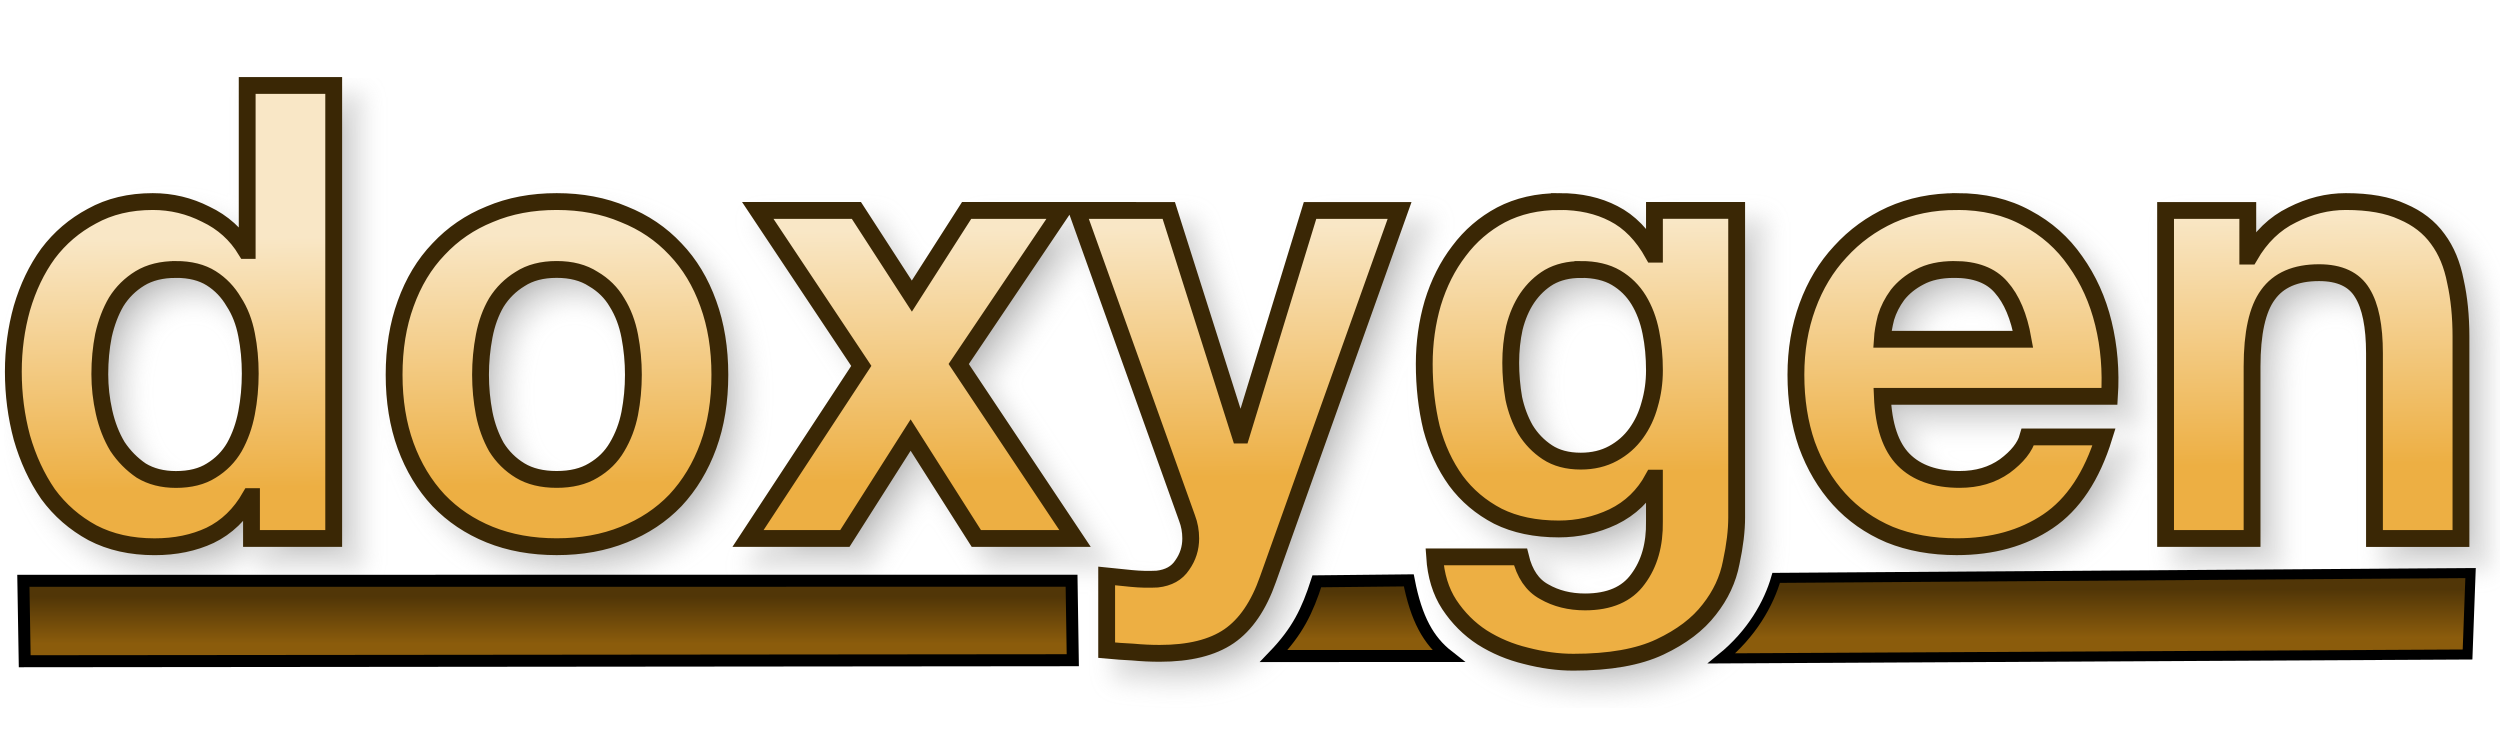
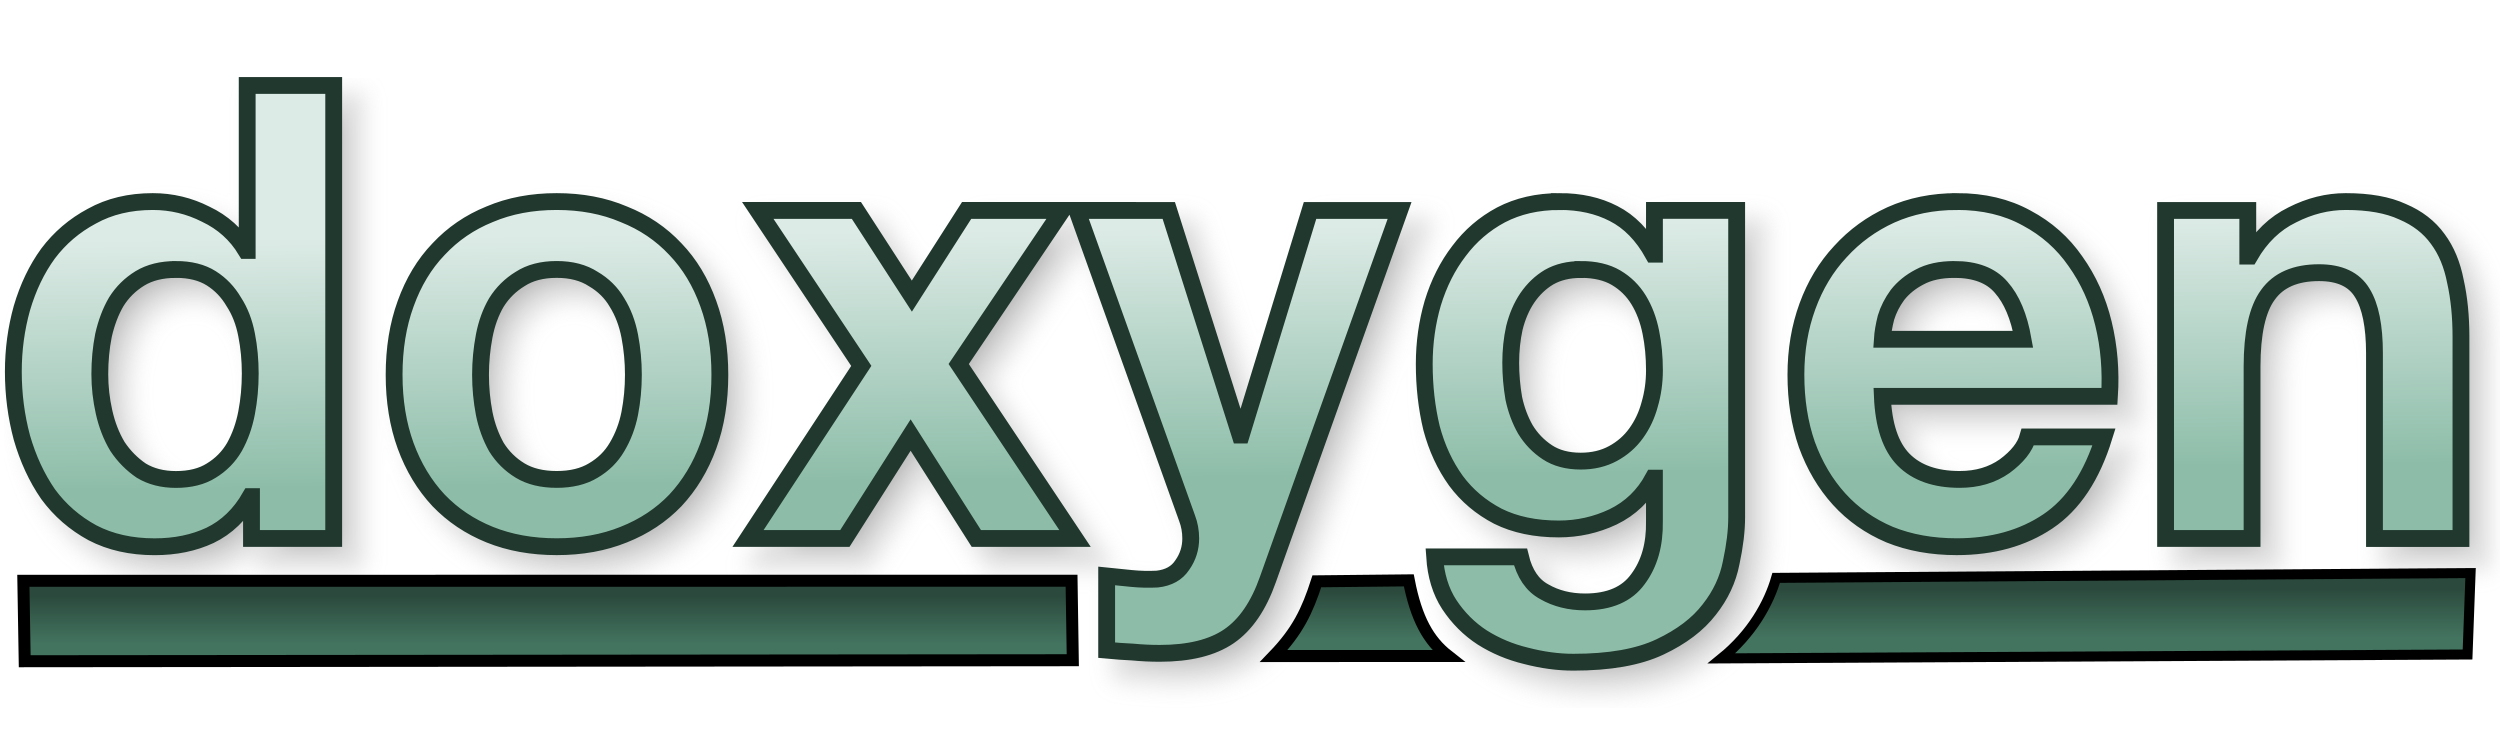
<svg xmlns="http://www.w3.org/2000/svg" xmlns:xlink="http://www.w3.org/1999/xlink" version="1.1" viewBox="0 0 104 31">
  <defs>
    <linearGradient id="a">
-       <stop stop-color="#513607" offset="0" />
-       <stop stop-color="#8B5C0C" offset="1" />
+       <stop stop-color="#2B4A3D" offset="0" />
+       <stop stop-color="#437460" offset="1" />
    </linearGradient>
    <linearGradient id="d" x1="31.474" x2="31.474" y1="24.821" y2="26.773" gradientUnits="userSpaceOnUse" xlink:href="#a" />
    <linearGradient id="c" x1="31.474" x2="31.474" y1="24.821" y2="26.773" gradientTransform="matrix(.6816 0 0 1.0248 72.391 -.91809)" gradientUnits="userSpaceOnUse" xlink:href="#a" />
    <linearGradient id="b" x1="56.295" x2="56.295" y1="24.622" y2="26.574" gradientUnits="userSpaceOnUse" xlink:href="#a" />
    <linearGradient id="e" x1="49.067" x2="48.956" y1="19.719" y2="9.523" gradientTransform="matrix(.97968 0 0 1.0207 -.25579 -.25579)" gradientUnits="userSpaceOnUse">
-       <stop stop-color="#EDAF43" offset="0" />
-       <stop stop-color="#F9E7C6" offset="1" />
+       <stop stop-color="#8DBDA9" offset="0" />
+       <stop stop-color="#DDEBE6" offset="1" />
    </linearGradient>
    <filter id="f" x="-.011" y="-.045" width="1.021" height="1.091" color-interpolation-filters="sRGB">
      <feGaussianBlur stdDeviation="0.453" />
    </filter>
  </defs>
  <g>
-     <path transform="translate(-2.5759 -27.848)" d="m13.609 32.203v6.863h-0.051c-0.405-0.669-0.963-1.171-1.672-1.506-0.692-0.352-1.428-0.527-2.205-0.527-0.963 0-1.807 0.203-2.533 0.607-0.726 0.387-1.334 0.906-1.824 1.557-0.473 0.651-0.835 1.409-1.088 2.272-0.236 0.845-0.355 1.724-0.355 2.639 0 0.95 0.119 1.864 0.355 2.744 0.253 0.88 0.615 1.663 1.088 2.35 0.49 0.669 1.107 1.207 1.85 1.611 0.743 0.387 1.604 0.58 2.584 0.58 0.861 0 1.631-0.158 2.307-0.475 0.692-0.334 1.25-0.872 1.672-1.611h0.051v1.742h3.42v-18.846zm12.875 4.83c-1.03 0-1.96 0.175-2.787 0.527-0.828 0.334-1.536 0.82-2.127 1.453-0.591 0.616-1.048 1.372-1.369 2.269-0.321 0.88-0.48 1.866-0.48 2.957s0.16 2.075 0.48 2.955c0.321 0.88 0.778 1.636 1.369 2.269 0.591 0.616 1.299 1.091 2.127 1.426 0.828 0.334 1.757 0.502 2.787 0.502 1.03 0 1.96-0.168 2.787-0.502 0.844-0.334 1.561-0.81 2.152-1.426 0.591-0.633 1.048-1.39 1.369-2.269 0.321-0.88 0.48-1.864 0.48-2.955s-0.16-2.077-0.48-2.957c-0.321-0.897-0.778-1.654-1.369-2.269-0.591-0.633-1.308-1.119-2.152-1.453-0.828-0.352-1.757-0.527-2.787-0.527zm41.715 0c-0.912 0-1.722 0.185-2.432 0.555-0.692 0.37-1.275 0.87-1.748 1.504-0.473 0.616-0.837 1.337-1.09 2.164-0.236 0.809-0.354 1.655-0.354 2.535 0 0.933 0.1 1.821 0.303 2.666 0.22 0.827 0.558 1.556 1.014 2.189 0.456 0.616 1.039 1.109 1.748 1.478 0.709 0.352 1.554 0.529 2.533 0.529 0.794 0 1.545-0.168 2.254-0.502 0.726-0.352 1.283-0.89 1.672-1.611h0.051v1.795c0.017 0.968-0.211 1.769-0.684 2.402-0.456 0.633-1.19 0.951-2.203 0.951-0.642 0-1.208-0.142-1.697-0.424-0.49-0.264-0.819-0.747-0.988-1.451h-3.572c0.051 0.774 0.253 1.435 0.607 1.98 0.372 0.563 0.829 1.019 1.369 1.371 0.557 0.352 1.166 0.607 1.824 0.766 0.676 0.176 1.333 0.266 1.975 0.266 1.503 0 2.703-0.212 3.598-0.635 0.895-0.422 1.58-0.941 2.053-1.557 0.473-0.598 0.777-1.249 0.912-1.953 0.152-0.704 0.227-1.329 0.227-1.875v-12.775h-3.42v1.822h-0.051c-0.439-0.792-0.988-1.355-1.647-1.69-0.642-0.334-1.393-0.502-2.254-0.502zm16.523 0c-0.996 0-1.909 0.185-2.736 0.555-0.811 0.37-1.512 0.88-2.103 1.531-0.591 0.633-1.046 1.39-1.367 2.269s-0.48 1.831-0.48 2.852c0 1.056 0.151 2.022 0.455 2.902 0.321 0.88 0.768 1.636 1.342 2.269 0.574 0.633 1.276 1.127 2.103 1.478 0.828 0.334 1.757 0.502 2.787 0.502 1.486 0 2.752-0.353 3.799-1.057 1.047-0.704 1.825-1.873 2.332-3.51h-3.168c-0.118 0.422-0.439 0.828-0.963 1.215-0.524 0.37-1.147 0.553-1.873 0.553-1.013 0-1.792-0.273-2.332-0.818-0.54-0.545-0.836-1.425-0.887-2.639h9.449c0.068-1.056-0.016-2.067-0.252-3.035-0.236-0.968-0.626-1.829-1.166-2.586-0.524-0.757-1.2-1.355-2.027-1.795-0.828-0.458-1.797-0.688-2.912-0.688zm16.189 0c-0.76 0-1.502 0.185-2.228 0.555-0.726 0.352-1.317 0.923-1.773 1.715h-0.076v-1.9h-3.42v13.646h3.598v-7.152c0-1.39 0.219-2.384 0.658-2.982 0.439-0.616 1.149-0.924 2.129-0.924 0.861 0 1.461 0.281 1.799 0.844 0.338 0.545 0.506 1.382 0.506 2.508v7.707h3.598v-8.393c0-0.845-0.076-1.611-0.229-2.297-0.135-0.704-0.38-1.292-0.734-1.768-0.355-0.493-0.844-0.873-1.469-1.137-0.608-0.282-1.395-0.422-2.357-0.422zm-66.063 0.369 4.307 6.467-4.713 7.18h4.029l2.736-4.303 2.734 4.303h4.106l-4.84-7.258 4.307-6.389h-3.977l-2.279 3.564-2.307-3.564zm13.275 0 4.584 12.803c0.101 0.264 0.152 0.545 0.152 0.844 0 0.405-0.117 0.775-0.354 1.109-0.22 0.334-0.566 0.527-1.039 0.58-0.355 0.018-0.71 0.01-1.065-0.025-0.355-0.035-0.701-0.07-1.039-0.105v3.088c0.372 0.035 0.735 0.061 1.09 0.078 0.372 0.035 0.744 0.053 1.115 0.053 1.233 0 2.194-0.238 2.887-0.713 0.692-0.475 1.233-1.266 1.621-2.375l5.473-15.336h-3.725l-2.861 9.344h-0.051l-2.965-9.344zm-37.48 2.455c0.591 0 1.082 0.123 1.471 0.369 0.388 0.246 0.699 0.572 0.936 0.977 0.253 0.387 0.432 0.845 0.533 1.373 0.101 0.51 0.152 1.048 0.152 1.611 0 0.563-0.051 1.107-0.152 1.635-0.101 0.528-0.271 1.004-0.508 1.426-0.236 0.405-0.556 0.73-0.961 0.977-0.388 0.246-0.88 0.369-1.471 0.369-0.557 0-1.038-0.123-1.443-0.369-0.388-0.264-0.718-0.597-0.988-1.002-0.253-0.422-0.438-0.898-0.557-1.426s-0.178-1.056-0.178-1.584c-1e-7 -0.563 0.051-1.099 0.152-1.609 0.118-0.528 0.295-0.996 0.531-1.4 0.253-0.405 0.583-0.73 0.988-0.977 0.405-0.246 0.903-0.369 1.494-0.369zm15.84 0c0.608 0 1.114 0.133 1.52 0.396 0.422 0.246 0.752 0.572 0.988 0.977 0.253 0.405 0.43 0.871 0.531 1.398 0.101 0.528 0.152 1.066 0.152 1.611 0 0.545-0.051 1.081-0.152 1.609-0.101 0.51-0.278 0.976-0.531 1.398-0.236 0.405-0.566 0.73-0.988 0.977-0.405 0.246-0.912 0.369-1.52 0.369-0.608 0-1.114-0.123-1.52-0.369s-0.735-0.572-0.988-0.977c-0.236-0.422-0.406-0.888-0.508-1.398-0.101-0.528-0.152-1.064-0.152-1.609 0-0.545 0.051-1.083 0.152-1.611 0.101-0.528 0.271-0.994 0.508-1.398 0.253-0.405 0.583-0.73 0.988-0.977 0.405-0.264 0.912-0.396 1.52-0.396zm42.602 0c0.591 0 1.08 0.115 1.469 0.344 0.388 0.229 0.701 0.537 0.938 0.924 0.236 0.387 0.406 0.835 0.508 1.346 0.101 0.493 0.15 1.021 0.15 1.584 0 0.493-0.066 0.968-0.201 1.426-0.118 0.44-0.305 0.836-0.559 1.188-0.253 0.352-0.574 0.633-0.963 0.844-0.388 0.211-0.835 0.318-1.342 0.318-0.557 0-1.021-0.125-1.393-0.371-0.372-0.246-0.676-0.562-0.912-0.949-0.22-0.387-0.381-0.818-0.482-1.293-0.084-0.493-0.127-0.986-0.127-1.478 0-0.51 0.051-0.994 0.152-1.451 0.118-0.475 0.297-0.89 0.533-1.242 0.253-0.37 0.557-0.66 0.912-0.871 0.372-0.211 0.81-0.316 1.316-0.316zm15.535 0c0.878 0 1.529 0.248 1.951 0.74 0.439 0.493 0.743 1.214 0.912 2.164h-5.854c0.017-0.264 0.068-0.564 0.152-0.898 0.101-0.334 0.263-0.65 0.482-0.949 0.236-0.299 0.541-0.547 0.912-0.74 0.388-0.211 0.869-0.316 1.443-0.316z" filter="url(#f)" opacity=".3" stroke="#969696" xlink:href="#path141" />
+     <path transform="translate(-2.5759 -27.848)" d="m13.609 32.203v6.863h-0.051c-0.405-0.669-0.963-1.171-1.672-1.506-0.692-0.352-1.428-0.527-2.205-0.527-0.963 0-1.807 0.203-2.533 0.607-0.726 0.387-1.334 0.906-1.824 1.557-0.473 0.651-0.835 1.409-1.088 2.272-0.236 0.845-0.355 1.724-0.355 2.639 0 0.95 0.119 1.864 0.355 2.744 0.253 0.88 0.615 1.663 1.088 2.35 0.49 0.669 1.107 1.207 1.85 1.611 0.743 0.387 1.604 0.58 2.584 0.58 0.861 0 1.631-0.158 2.307-0.475 0.692-0.334 1.25-0.872 1.672-1.611h0.051v1.742h3.42v-18.846zm12.875 4.83c-1.03 0-1.96 0.175-2.787 0.527-0.828 0.334-1.536 0.82-2.127 1.453-0.591 0.616-1.048 1.372-1.369 2.269-0.321 0.88-0.48 1.866-0.48 2.957s0.16 2.075 0.48 2.955c0.321 0.88 0.778 1.636 1.369 2.269 0.591 0.616 1.299 1.091 2.127 1.426 0.828 0.334 1.757 0.502 2.787 0.502 1.03 0 1.96-0.168 2.787-0.502 0.844-0.334 1.561-0.81 2.152-1.426 0.591-0.633 1.048-1.39 1.369-2.269 0.321-0.88 0.48-1.864 0.48-2.955s-0.16-2.077-0.48-2.957c-0.321-0.897-0.778-1.654-1.369-2.269-0.591-0.633-1.308-1.119-2.152-1.453-0.828-0.352-1.757-0.527-2.787-0.527zm41.715 0c-0.912 0-1.722 0.185-2.432 0.555-0.692 0.37-1.275 0.87-1.748 1.504-0.473 0.616-0.837 1.337-1.09 2.164-0.236 0.809-0.354 1.655-0.354 2.535 0 0.933 0.1 1.821 0.303 2.666 0.22 0.827 0.558 1.556 1.014 2.189 0.456 0.616 1.039 1.109 1.748 1.478 0.709 0.352 1.554 0.529 2.533 0.529 0.794 0 1.545-0.168 2.254-0.502 0.726-0.352 1.283-0.89 1.672-1.611h0.051v1.795c0.017 0.968-0.211 1.769-0.684 2.402-0.456 0.633-1.19 0.951-2.203 0.951-0.642 0-1.208-0.142-1.697-0.424-0.49-0.264-0.819-0.747-0.988-1.451h-3.572c0.051 0.774 0.253 1.435 0.607 1.98 0.372 0.563 0.829 1.019 1.369 1.371 0.557 0.352 1.166 0.607 1.824 0.766 0.676 0.176 1.333 0.266 1.975 0.266 1.503 0 2.703-0.212 3.598-0.635 0.895-0.422 1.58-0.941 2.053-1.557 0.473-0.598 0.777-1.249 0.912-1.953 0.152-0.704 0.227-1.329 0.227-1.875v-12.775h-3.42v1.822h-0.051c-0.439-0.792-0.988-1.355-1.647-1.69-0.642-0.334-1.393-0.502-2.254-0.502zm16.523 0c-0.996 0-1.909 0.185-2.736 0.555-0.811 0.37-1.512 0.88-2.103 1.531-0.591 0.633-1.046 1.39-1.367 2.269s-0.48 1.831-0.48 2.852c0 1.056 0.151 2.022 0.455 2.902 0.321 0.88 0.768 1.636 1.342 2.269 0.574 0.633 1.276 1.127 2.103 1.478 0.828 0.334 1.757 0.502 2.787 0.502 1.486 0 2.752-0.353 3.799-1.057 1.047-0.704 1.825-1.873 2.332-3.51h-3.168c-0.118 0.422-0.439 0.828-0.963 1.215-0.524 0.37-1.147 0.553-1.873 0.553-1.013 0-1.792-0.273-2.332-0.818-0.54-0.545-0.836-1.425-0.887-2.639h9.449c0.068-1.056-0.016-2.067-0.252-3.035-0.236-0.968-0.626-1.829-1.166-2.586-0.524-0.757-1.2-1.355-2.027-1.795-0.828-0.458-1.797-0.688-2.912-0.688zm16.189 0c-0.76 0-1.502 0.185-2.228 0.555-0.726 0.352-1.317 0.923-1.773 1.715h-0.076v-1.9h-3.42v13.646h3.598v-7.152c0-1.39 0.219-2.384 0.658-2.982 0.439-0.616 1.149-0.924 2.129-0.924 0.861 0 1.461 0.281 1.799 0.844 0.338 0.545 0.506 1.382 0.506 2.508v7.707h3.598v-8.393c0-0.845-0.076-1.611-0.229-2.297-0.135-0.704-0.38-1.292-0.734-1.768-0.355-0.493-0.844-0.873-1.469-1.137-0.608-0.282-1.395-0.422-2.357-0.422zm-66.063 0.369 4.307 6.467-4.713 7.18h4.029l2.736-4.303 2.734 4.303h4.106l-4.84-7.258 4.307-6.389h-3.977l-2.279 3.564-2.307-3.564zm13.275 0 4.584 12.803c0.101 0.264 0.152 0.545 0.152 0.844 0 0.405-0.117 0.775-0.354 1.109-0.22 0.334-0.566 0.527-1.039 0.58-0.355 0.018-0.71 0.01-1.065-0.025-0.355-0.035-0.701-0.07-1.039-0.105v3.088c0.372 0.035 0.735 0.061 1.09 0.078 0.372 0.035 0.744 0.053 1.115 0.053 1.233 0 2.194-0.238 2.887-0.713 0.692-0.475 1.233-1.266 1.621-2.375l5.473-15.336h-3.725l-2.861 9.344h-0.051l-2.965-9.344zm-37.48 2.455c0.591 0 1.082 0.123 1.471 0.369 0.388 0.246 0.699 0.572 0.936 0.977 0.253 0.387 0.432 0.845 0.533 1.373 0.101 0.51 0.152 1.048 0.152 1.611 0 0.563-0.051 1.107-0.152 1.635-0.101 0.528-0.271 1.004-0.508 1.426-0.236 0.405-0.556 0.73-0.961 0.977-0.388 0.246-0.88 0.369-1.471 0.369-0.557 0-1.038-0.123-1.443-0.369-0.388-0.264-0.718-0.597-0.988-1.002-0.253-0.422-0.438-0.898-0.557-1.426s-0.178-1.056-0.178-1.584c-1e-7 -0.563 0.051-1.099 0.152-1.609 0.118-0.528 0.295-0.996 0.531-1.4 0.253-0.405 0.583-0.73 0.988-0.977 0.405-0.246 0.903-0.369 1.494-0.369zm15.84 0c0.608 0 1.114 0.133 1.52 0.396 0.422 0.246 0.752 0.572 0.988 0.977 0.253 0.405 0.43 0.871 0.531 1.398 0.101 0.528 0.152 1.066 0.152 1.611 0 0.545-0.051 1.081-0.152 1.609-0.101 0.51-0.278 0.976-0.531 1.398-0.236 0.405-0.566 0.73-0.988 0.977-0.405 0.246-0.912 0.369-1.52 0.369-0.608 0-1.114-0.123-1.52-0.369s-0.735-0.572-0.988-0.977c-0.236-0.422-0.406-0.888-0.508-1.398-0.101-0.528-0.152-1.064-0.152-1.609 0-0.545 0.051-1.083 0.152-1.611 0.101-0.528 0.271-0.994 0.508-1.398 0.253-0.405 0.583-0.73 0.988-0.977 0.405-0.264 0.912-0.396 1.52-0.396zm42.602 0c0.591 0 1.08 0.115 1.469 0.344 0.388 0.229 0.701 0.537 0.938 0.924 0.236 0.387 0.406 0.835 0.508 1.346 0.101 0.493 0.15 1.021 0.15 1.584 0 0.493-0.066 0.968-0.201 1.426-0.118 0.44-0.305 0.836-0.559 1.188-0.253 0.352-0.574 0.633-0.963 0.844-0.388 0.211-0.835 0.318-1.342 0.318-0.557 0-1.021-0.125-1.393-0.371-0.372-0.246-0.676-0.562-0.912-0.949-0.22-0.387-0.381-0.818-0.482-1.293-0.084-0.493-0.127-0.986-0.127-1.478 0-0.51 0.051-0.994 0.152-1.451 0.118-0.475 0.297-0.89 0.533-1.242 0.253-0.37 0.557-0.66 0.912-0.871 0.372-0.211 0.81-0.316 1.316-0.316zm15.535 0c0.878 0 1.529 0.248 1.951 0.74 0.439 0.493 0.743 1.214 0.912 2.164h-5.854c0.017-0.264 0.068-0.564 0.152-0.898 0.101-0.334 0.263-0.65 0.482-0.949 0.236-0.299 0.541-0.547 0.912-0.74 0.388-0.211 0.869-0.316 1.443-0.316z" filter="url(#f)" opacity=".3" stroke="#969696" />
    <path d="m0.972 24.161 43.605-0.002 0.051 3.306-43.6 0.042z" fill="url(#d)" stroke="#000" stroke-width=".5" />
-     <path d="m10.283 3.555v6.863h-0.051c-0.405-0.669-0.963-1.171-1.672-1.506-0.692-0.352-1.428-0.527-2.205-0.527-0.963 0-1.807 0.203-2.533 0.607-0.726 0.387-1.334 0.906-1.824 1.557-0.473 0.651-0.835 1.409-1.088 2.272-0.236 0.845-0.355 1.724-0.355 2.639 0 0.95 0.119 1.864 0.355 2.744 0.253 0.88 0.615 1.663 1.088 2.35 0.49 0.669 1.107 1.207 1.85 1.611 0.743 0.387 1.604 0.58 2.584 0.58 0.861 0 1.631-0.158 2.307-0.475 0.692-0.334 1.25-0.872 1.672-1.611h0.051v1.742h3.42v-18.846zm12.875 4.83c-1.03 0-1.96 0.175-2.787 0.527-0.828 0.334-1.536 0.82-2.127 1.453-0.591 0.616-1.048 1.372-1.369 2.269-0.321 0.88-0.48 1.866-0.48 2.957s0.16 2.075 0.48 2.955c0.321 0.88 0.778 1.636 1.369 2.269 0.591 0.616 1.299 1.091 2.127 1.426 0.828 0.334 1.757 0.502 2.787 0.502 1.03 0 1.96-0.168 2.787-0.502 0.844-0.334 1.561-0.81 2.152-1.426 0.591-0.633 1.048-1.39 1.369-2.269 0.321-0.88 0.48-1.864 0.48-2.955s-0.16-2.077-0.48-2.957c-0.321-0.897-0.778-1.654-1.369-2.269-0.591-0.633-1.308-1.119-2.152-1.453-0.828-0.352-1.757-0.527-2.787-0.527zm41.715 0c-0.912 0-1.722 0.185-2.432 0.555-0.692 0.37-1.275 0.87-1.748 1.504-0.473 0.616-0.837 1.337-1.09 2.164-0.236 0.809-0.354 1.655-0.354 2.535 0 0.933 0.1 1.821 0.303 2.666 0.22 0.827 0.558 1.556 1.014 2.189 0.456 0.616 1.039 1.109 1.748 1.478 0.709 0.352 1.554 0.529 2.533 0.529 0.794 0 1.545-0.168 2.254-0.502 0.726-0.352 1.283-0.89 1.672-1.611h0.051v1.795c0.017 0.968-0.211 1.769-0.684 2.402-0.456 0.633-1.19 0.951-2.203 0.951-0.642 0-1.208-0.142-1.697-0.424-0.49-0.264-0.819-0.747-0.988-1.451h-3.572c0.051 0.774 0.253 1.435 0.607 1.98 0.372 0.563 0.829 1.019 1.369 1.371 0.557 0.352 1.166 0.607 1.824 0.766 0.676 0.176 1.333 0.266 1.975 0.266 1.503 0 2.703-0.212 3.598-0.635 0.895-0.422 1.58-0.941 2.053-1.557 0.473-0.598 0.777-1.249 0.912-1.953 0.152-0.704 0.227-1.329 0.227-1.875v-12.775h-3.42v1.822h-0.051c-0.439-0.792-0.988-1.355-1.647-1.69-0.642-0.334-1.393-0.502-2.254-0.502zm16.523 0c-0.996 0-1.909 0.185-2.736 0.555-0.811 0.37-1.512 0.88-2.103 1.531-0.591 0.633-1.046 1.39-1.367 2.269s-0.48 1.831-0.48 2.852c0 1.056 0.151 2.022 0.455 2.902 0.321 0.88 0.768 1.636 1.342 2.269 0.574 0.633 1.276 1.127 2.103 1.478 0.828 0.334 1.757 0.502 2.787 0.502 1.486 0 2.752-0.353 3.799-1.057 1.047-0.704 1.825-1.873 2.332-3.51h-3.168c-0.118 0.422-0.439 0.828-0.963 1.215-0.524 0.37-1.147 0.553-1.873 0.553-1.013 0-1.792-0.273-2.332-0.818-0.54-0.545-0.836-1.425-0.887-2.639h9.449c0.068-1.056-0.016-2.067-0.252-3.035-0.236-0.968-0.626-1.829-1.166-2.586-0.524-0.757-1.2-1.355-2.027-1.795-0.828-0.458-1.797-0.688-2.912-0.688zm16.189 0c-0.76 0-1.502 0.185-2.228 0.555-0.726 0.352-1.317 0.923-1.773 1.715h-0.076v-1.9h-3.42v13.646h3.598v-7.152c0-1.39 0.219-2.384 0.658-2.982 0.439-0.616 1.149-0.924 2.129-0.924 0.861 0 1.461 0.281 1.799 0.844 0.338 0.545 0.506 1.382 0.506 2.508v7.707h3.598v-8.393c0-0.845-0.076-1.611-0.229-2.297-0.135-0.704-0.38-1.292-0.734-1.768-0.355-0.493-0.844-0.873-1.469-1.137-0.608-0.282-1.395-0.422-2.357-0.422zm-66.062 0.369 4.307 6.467-4.713 7.18h4.029l2.736-4.303 2.734 4.303h4.106l-4.84-7.258 4.307-6.389h-3.977l-2.279 3.564-2.307-3.564zm13.275 0 4.584 12.803c0.101 0.264 0.152 0.545 0.152 0.844 0 0.405-0.117 0.775-0.354 1.109-0.22 0.334-0.566 0.527-1.039 0.58-0.355 0.018-0.71 0.01-1.065-0.025-0.355-0.035-0.701-0.07-1.039-0.105v3.088c0.372 0.035 0.735 0.061 1.09 0.078 0.372 0.035 0.744 0.053 1.115 0.053 1.233 0 2.194-0.238 2.887-0.713 0.692-0.475 1.233-1.266 1.621-2.375l5.473-15.336h-3.725l-2.861 9.344h-0.051l-2.965-9.344zm-37.48 2.455c0.591 0 1.082 0.123 1.471 0.369s0.699 0.572 0.936 0.977c0.253 0.387 0.432 0.845 0.533 1.373 0.101 0.51 0.152 1.048 0.152 1.611 0 0.563-0.051 1.107-0.152 1.635-0.101 0.528-0.271 1.004-0.508 1.426-0.236 0.405-0.556 0.73-0.961 0.977-0.388 0.246-0.88 0.369-1.471 0.369-0.557 0-1.038-0.123-1.443-0.369-0.388-0.264-0.718-0.597-0.988-1.002-0.253-0.422-0.438-0.898-0.557-1.426s-0.178-1.056-0.178-1.584c-1e-7 -0.563 0.051-1.099 0.152-1.609 0.118-0.528 0.295-0.996 0.531-1.4 0.253-0.405 0.583-0.73 0.988-0.977 0.405-0.246 0.903-0.369 1.494-0.369zm15.84 0c0.608 0 1.114 0.133 1.52 0.396 0.422 0.246 0.752 0.572 0.988 0.977 0.253 0.405 0.43 0.871 0.531 1.398 0.101 0.528 0.152 1.066 0.152 1.611 0 0.545-0.051 1.081-0.152 1.609-0.101 0.51-0.278 0.976-0.531 1.398-0.236 0.405-0.566 0.73-0.988 0.977-0.405 0.246-0.912 0.369-1.52 0.369-0.608 0-1.114-0.123-1.52-0.369s-0.735-0.572-0.988-0.977c-0.236-0.422-0.406-0.888-0.508-1.398-0.101-0.528-0.152-1.064-0.152-1.609 0-0.545 0.051-1.083 0.152-1.611 0.101-0.528 0.271-0.994 0.508-1.398 0.253-0.405 0.583-0.73 0.988-0.977 0.405-0.264 0.912-0.396 1.52-0.396zm42.602 0c0.591 0 1.08 0.115 1.469 0.344 0.388 0.229 0.701 0.537 0.938 0.924 0.236 0.387 0.406 0.835 0.508 1.346 0.101 0.493 0.15 1.021 0.15 1.584 0 0.493-0.066 0.968-0.201 1.426-0.118 0.44-0.305 0.836-0.559 1.188-0.253 0.352-0.574 0.633-0.963 0.844-0.388 0.211-0.835 0.318-1.342 0.318-0.557 0-1.021-0.125-1.393-0.371-0.372-0.246-0.676-0.562-0.912-0.949-0.22-0.387-0.381-0.818-0.482-1.293-0.084-0.493-0.127-0.986-0.127-1.478 0-0.51 0.051-0.994 0.152-1.451 0.118-0.475 0.297-0.89 0.533-1.242 0.253-0.37 0.557-0.66 0.912-0.871 0.372-0.211 0.81-0.316 1.316-0.316zm15.535 0c0.878 0 1.529 0.248 1.951 0.74 0.439 0.493 0.743 1.214 0.912 2.164h-5.854c0.017-0.264 0.068-0.564 0.152-0.898 0.101-0.334 0.263-0.65 0.482-0.949 0.236-0.299 0.541-0.547 0.912-0.74 0.388-0.211 0.869-0.316 1.443-0.316z" fill="url(#e)" stroke="#3A2705" stroke-width=".7" />
+     <path d="m10.283 3.555v6.863h-0.051c-0.405-0.669-0.963-1.171-1.672-1.506-0.692-0.352-1.428-0.527-2.205-0.527-0.963 0-1.807 0.203-2.533 0.607-0.726 0.387-1.334 0.906-1.824 1.557-0.473 0.651-0.835 1.409-1.088 2.272-0.236 0.845-0.355 1.724-0.355 2.639 0 0.95 0.119 1.864 0.355 2.744 0.253 0.88 0.615 1.663 1.088 2.35 0.49 0.669 1.107 1.207 1.85 1.611 0.743 0.387 1.604 0.58 2.584 0.58 0.861 0 1.631-0.158 2.307-0.475 0.692-0.334 1.25-0.872 1.672-1.611h0.051v1.742h3.42v-18.846zm12.875 4.83c-1.03 0-1.96 0.175-2.787 0.527-0.828 0.334-1.536 0.82-2.127 1.453-0.591 0.616-1.048 1.372-1.369 2.269-0.321 0.88-0.48 1.866-0.48 2.957s0.16 2.075 0.48 2.955c0.321 0.88 0.778 1.636 1.369 2.269 0.591 0.616 1.299 1.091 2.127 1.426 0.828 0.334 1.757 0.502 2.787 0.502 1.03 0 1.96-0.168 2.787-0.502 0.844-0.334 1.561-0.81 2.152-1.426 0.591-0.633 1.048-1.39 1.369-2.269 0.321-0.88 0.48-1.864 0.48-2.955s-0.16-2.077-0.48-2.957c-0.321-0.897-0.778-1.654-1.369-2.269-0.591-0.633-1.308-1.119-2.152-1.453-0.828-0.352-1.757-0.527-2.787-0.527zm41.715 0c-0.912 0-1.722 0.185-2.432 0.555-0.692 0.37-1.275 0.87-1.748 1.504-0.473 0.616-0.837 1.337-1.09 2.164-0.236 0.809-0.354 1.655-0.354 2.535 0 0.933 0.1 1.821 0.303 2.666 0.22 0.827 0.558 1.556 1.014 2.189 0.456 0.616 1.039 1.109 1.748 1.478 0.709 0.352 1.554 0.529 2.533 0.529 0.794 0 1.545-0.168 2.254-0.502 0.726-0.352 1.283-0.89 1.672-1.611h0.051v1.795c0.017 0.968-0.211 1.769-0.684 2.402-0.456 0.633-1.19 0.951-2.203 0.951-0.642 0-1.208-0.142-1.697-0.424-0.49-0.264-0.819-0.747-0.988-1.451h-3.572c0.051 0.774 0.253 1.435 0.607 1.98 0.372 0.563 0.829 1.019 1.369 1.371 0.557 0.352 1.166 0.607 1.824 0.766 0.676 0.176 1.333 0.266 1.975 0.266 1.503 0 2.703-0.212 3.598-0.635 0.895-0.422 1.58-0.941 2.053-1.557 0.473-0.598 0.777-1.249 0.912-1.953 0.152-0.704 0.227-1.329 0.227-1.875v-12.775h-3.42v1.822h-0.051c-0.439-0.792-0.988-1.355-1.647-1.69-0.642-0.334-1.393-0.502-2.254-0.502zm16.523 0c-0.996 0-1.909 0.185-2.736 0.555-0.811 0.37-1.512 0.88-2.103 1.531-0.591 0.633-1.046 1.39-1.367 2.269s-0.48 1.831-0.48 2.852c0 1.056 0.151 2.022 0.455 2.902 0.321 0.88 0.768 1.636 1.342 2.269 0.574 0.633 1.276 1.127 2.103 1.478 0.828 0.334 1.757 0.502 2.787 0.502 1.486 0 2.752-0.353 3.799-1.057 1.047-0.704 1.825-1.873 2.332-3.51h-3.168c-0.118 0.422-0.439 0.828-0.963 1.215-0.524 0.37-1.147 0.553-1.873 0.553-1.013 0-1.792-0.273-2.332-0.818-0.54-0.545-0.836-1.425-0.887-2.639h9.449c0.068-1.056-0.016-2.067-0.252-3.035-0.236-0.968-0.626-1.829-1.166-2.586-0.524-0.757-1.2-1.355-2.027-1.795-0.828-0.458-1.797-0.688-2.912-0.688zm16.189 0c-0.76 0-1.502 0.185-2.228 0.555-0.726 0.352-1.317 0.923-1.773 1.715h-0.076v-1.9h-3.42v13.646h3.598v-7.152c0-1.39 0.219-2.384 0.658-2.982 0.439-0.616 1.149-0.924 2.129-0.924 0.861 0 1.461 0.281 1.799 0.844 0.338 0.545 0.506 1.382 0.506 2.508v7.707h3.598v-8.393c0-0.845-0.076-1.611-0.229-2.297-0.135-0.704-0.38-1.292-0.734-1.768-0.355-0.493-0.844-0.873-1.469-1.137-0.608-0.282-1.395-0.422-2.357-0.422zm-66.062 0.369 4.307 6.467-4.713 7.18h4.029l2.736-4.303 2.734 4.303h4.106l-4.84-7.258 4.307-6.389h-3.977l-2.279 3.564-2.307-3.564zm13.275 0 4.584 12.803c0.101 0.264 0.152 0.545 0.152 0.844 0 0.405-0.117 0.775-0.354 1.109-0.22 0.334-0.566 0.527-1.039 0.58-0.355 0.018-0.71 0.01-1.065-0.025-0.355-0.035-0.701-0.07-1.039-0.105v3.088c0.372 0.035 0.735 0.061 1.09 0.078 0.372 0.035 0.744 0.053 1.115 0.053 1.233 0 2.194-0.238 2.887-0.713 0.692-0.475 1.233-1.266 1.621-2.375l5.473-15.336h-3.725l-2.861 9.344h-0.051l-2.965-9.344zm-37.48 2.455c0.591 0 1.082 0.123 1.471 0.369s0.699 0.572 0.936 0.977c0.253 0.387 0.432 0.845 0.533 1.373 0.101 0.51 0.152 1.048 0.152 1.611 0 0.563-0.051 1.107-0.152 1.635-0.101 0.528-0.271 1.004-0.508 1.426-0.236 0.405-0.556 0.73-0.961 0.977-0.388 0.246-0.88 0.369-1.471 0.369-0.557 0-1.038-0.123-1.443-0.369-0.388-0.264-0.718-0.597-0.988-1.002-0.253-0.422-0.438-0.898-0.557-1.426s-0.178-1.056-0.178-1.584c-1e-7 -0.563 0.051-1.099 0.152-1.609 0.118-0.528 0.295-0.996 0.531-1.4 0.253-0.405 0.583-0.73 0.988-0.977 0.405-0.246 0.903-0.369 1.494-0.369zm15.84 0c0.608 0 1.114 0.133 1.52 0.396 0.422 0.246 0.752 0.572 0.988 0.977 0.253 0.405 0.43 0.871 0.531 1.398 0.101 0.528 0.152 1.066 0.152 1.611 0 0.545-0.051 1.081-0.152 1.609-0.101 0.51-0.278 0.976-0.531 1.398-0.236 0.405-0.566 0.73-0.988 0.977-0.405 0.246-0.912 0.369-1.52 0.369-0.608 0-1.114-0.123-1.52-0.369s-0.735-0.572-0.988-0.977c-0.236-0.422-0.406-0.888-0.508-1.398-0.101-0.528-0.152-1.064-0.152-1.609 0-0.545 0.051-1.083 0.152-1.611 0.101-0.528 0.271-0.994 0.508-1.398 0.253-0.405 0.583-0.73 0.988-0.977 0.405-0.264 0.912-0.396 1.52-0.396zm42.602 0c0.591 0 1.08 0.115 1.469 0.344 0.388 0.229 0.701 0.537 0.938 0.924 0.236 0.387 0.406 0.835 0.508 1.346 0.101 0.493 0.15 1.021 0.15 1.584 0 0.493-0.066 0.968-0.201 1.426-0.118 0.44-0.305 0.836-0.559 1.188-0.253 0.352-0.574 0.633-0.963 0.844-0.388 0.211-0.835 0.318-1.342 0.318-0.557 0-1.021-0.125-1.393-0.371-0.372-0.246-0.676-0.562-0.912-0.949-0.22-0.387-0.381-0.818-0.482-1.293-0.084-0.493-0.127-0.986-0.127-1.478 0-0.51 0.051-0.994 0.152-1.451 0.118-0.475 0.297-0.89 0.533-1.242 0.253-0.37 0.557-0.66 0.912-0.871 0.372-0.211 0.81-0.316 1.316-0.316zm15.535 0c0.878 0 1.529 0.248 1.951 0.74 0.439 0.493 0.743 1.214 0.912 2.164h-5.854c0.017-0.264 0.068-0.564 0.152-0.898 0.101-0.334 0.263-0.65 0.482-0.949 0.236-0.299 0.541-0.547 0.912-0.74 0.388-0.211 0.869-0.316 1.443-0.316z" fill="url(#e)" stroke="#20382E" stroke-width=".7" />
    <path d="m52.988 27.291c0.996-1.036 1.394-1.873 1.793-3.108l3.825-0.04c0.311 1.61 0.824 2.514 1.633 3.147z" fill="url(#b)" stroke="#000" stroke-width=".5" />
    <path d="m73.89 24.04 28.885-0.201-0.125 3.388-31.033 0.162c1.262-1.023 1.966-2.286 2.272-3.349z" fill="url(#c)" stroke="#000" stroke-width=".418" />
  </g>
</svg>
